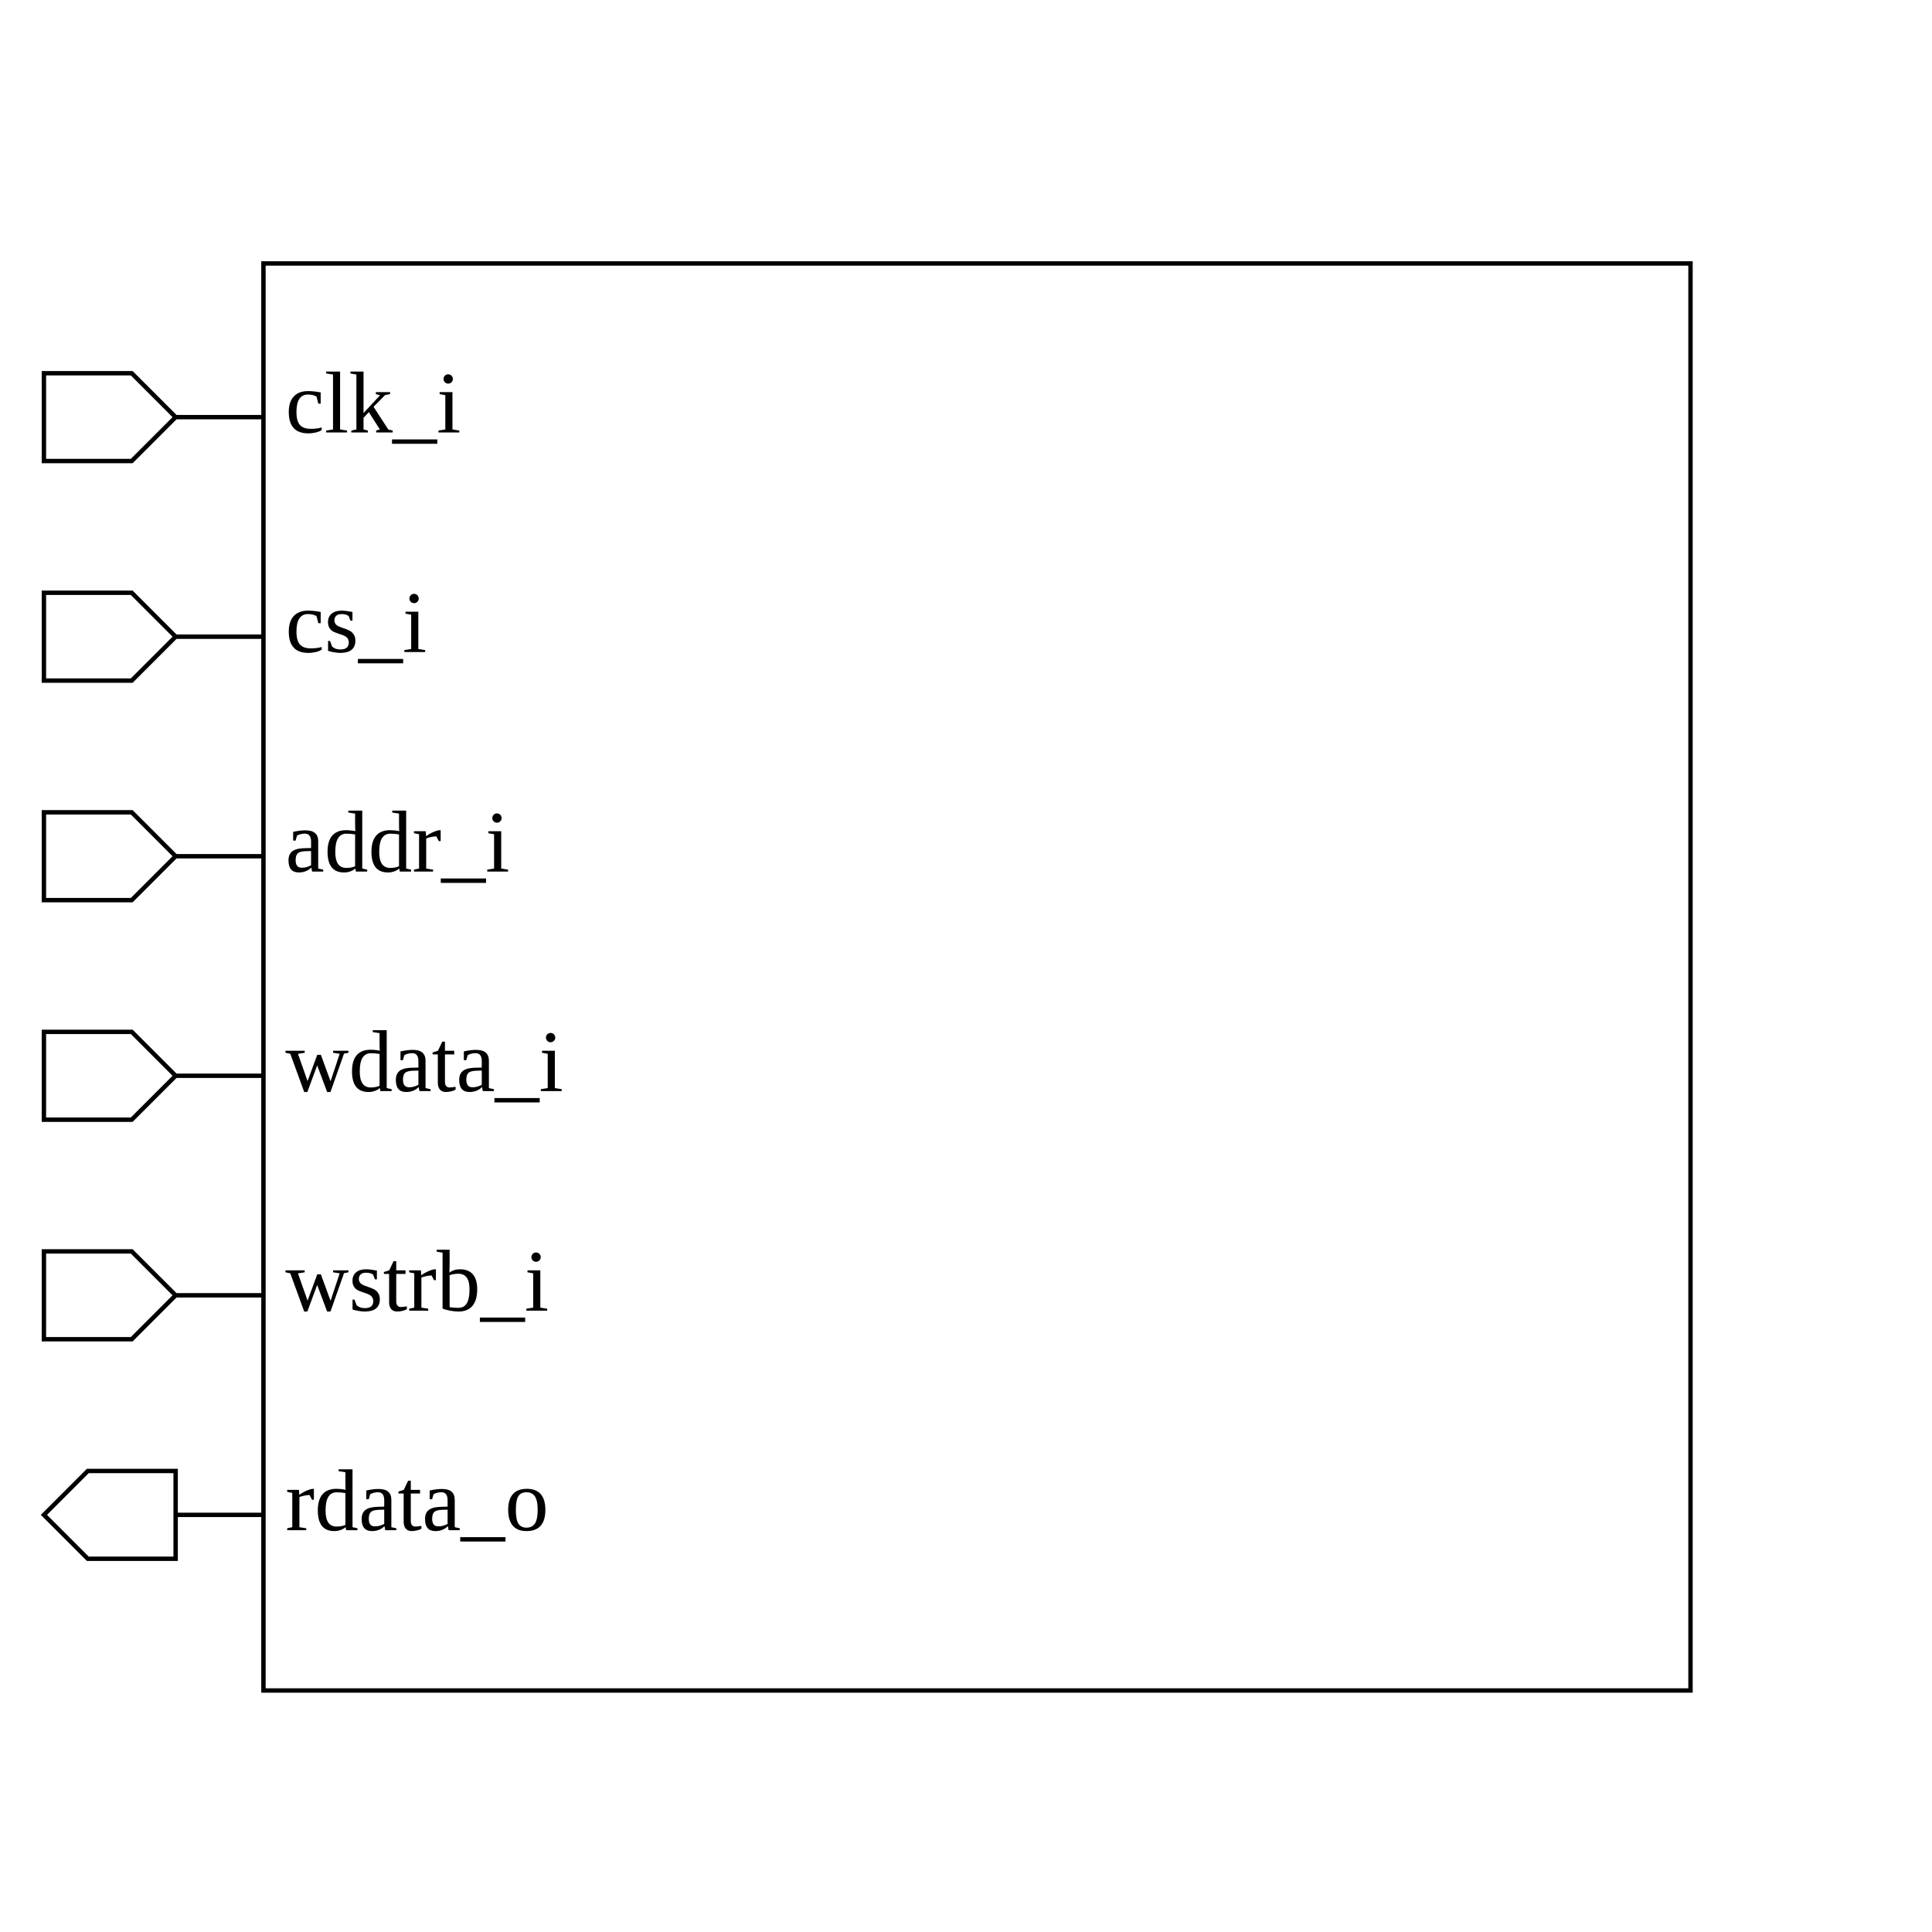
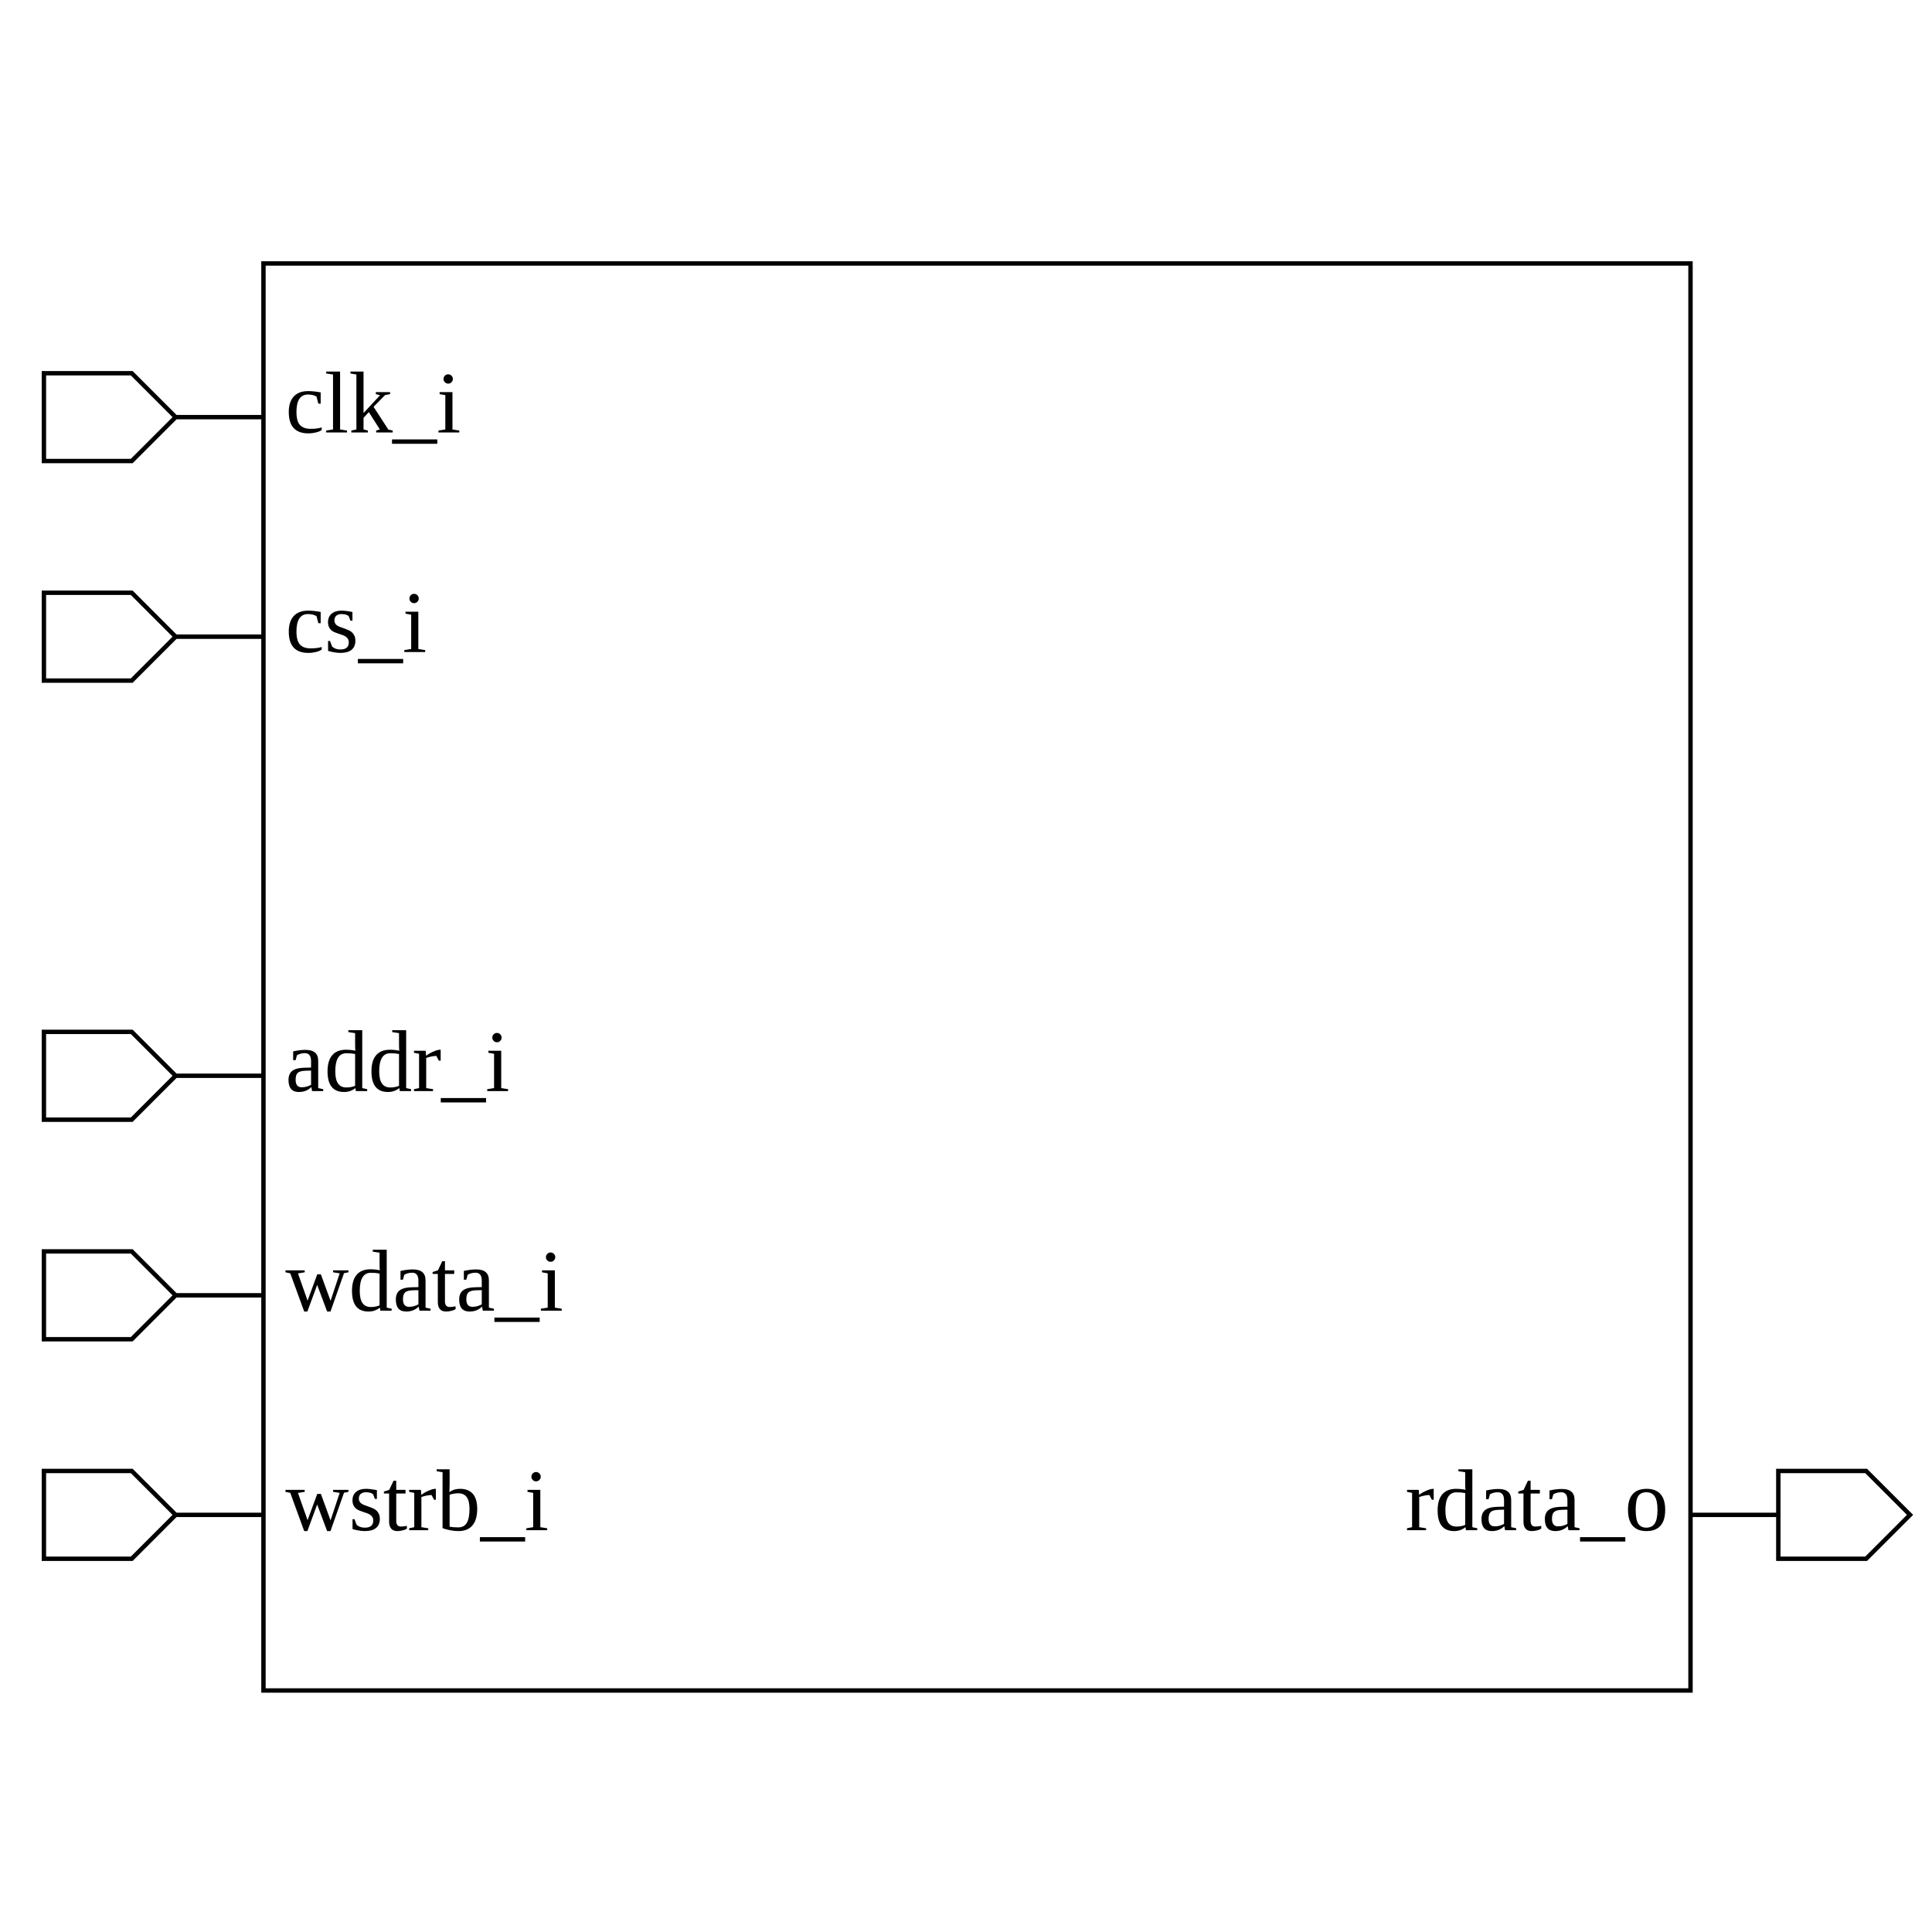
<svg xmlns="http://www.w3.org/2000/svg" height="440" width="440">
  <rect width="100%" height="100%" x="0" y="0" style="fill:white;stroke:white;stroke-width:0" />
  <g style="fill:white;stroke:black;stroke-width:1">
    <rect width="325" height="325" x="60" y="60" />
    <polygon points="10,95 10,85 30,85 40,95 60,95 40,95 30,105 10,105 10,95" />
    <text x="65" y="85" dominant-baseline="hanging" text-anchor="start" font-size="20" style="fill:black;stroke:black;stroke-width:0">clk_i</text>
    <polygon points="10,145 10,135 30,135 40,145 60,145 40,145 30,155 10,155 10,145" />
    <text x="65" y="135" dominant-baseline="hanging" text-anchor="start" font-size="20" style="fill:black;stroke:black;stroke-width:0">cs_i</text>
-     <polygon points="10,195 10,185 30,185 40,195 60,195 40,195 30,205 10,205 10,195" />
-     <text x="65" y="185" dominant-baseline="hanging" text-anchor="start" font-size="20" style="fill:black;stroke:black;stroke-width:0">addr_i</text>
    <polygon points="10,245 10,235 30,235 40,245 60,245 40,245 30,255 10,255 10,245" />
-     <text x="65" y="235" dominant-baseline="hanging" text-anchor="start" font-size="20" style="fill:black;stroke:black;stroke-width:0">wdata_i</text>
+     <text x="65" y="235" dominant-baseline="hanging" text-anchor="start" font-size="20" style="fill:black;stroke:black;stroke-width:0">addr_i</text>
    <polygon points="10,295 10,285 30,285 40,295 60,295 40,295 30,305 10,305 10,295" />
-     <text x="65" y="285" dominant-baseline="hanging" text-anchor="start" font-size="20" style="fill:black;stroke:black;stroke-width:0">wstrb_i</text>
-     <polygon points="10,345 20,335 40,335 40,345 60,345 40,345 40,355 20,355 10,345" />
-     <text x="65" y="335" dominant-baseline="hanging" text-anchor="start" font-size="20" style="fill:black;stroke:black;stroke-width:0">rdata_o</text>
+     <text x="65" y="285" dominant-baseline="hanging" text-anchor="start" font-size="20" style="fill:black;stroke:black;stroke-width:0">wdata_i</text>
+     <polygon points="10,345 10,335 30,335 40,345 60,345 40,345 30,355 10,355 10,345" />
+     <text x="65" y="335" dominant-baseline="hanging" text-anchor="start" font-size="20" style="fill:black;stroke:black;stroke-width:0">wstrb_i</text>
+     <polygon points="385,345 405,345 405,335 425,335 435,345 425,355 405,355 405,345 385,345" />
+     <text x="380" y="335" dominant-baseline="hanging" text-anchor="end" font-size="20" style="fill:black;stroke:black;stroke-width:0">rdata_o</text>
  </g>
</svg>
